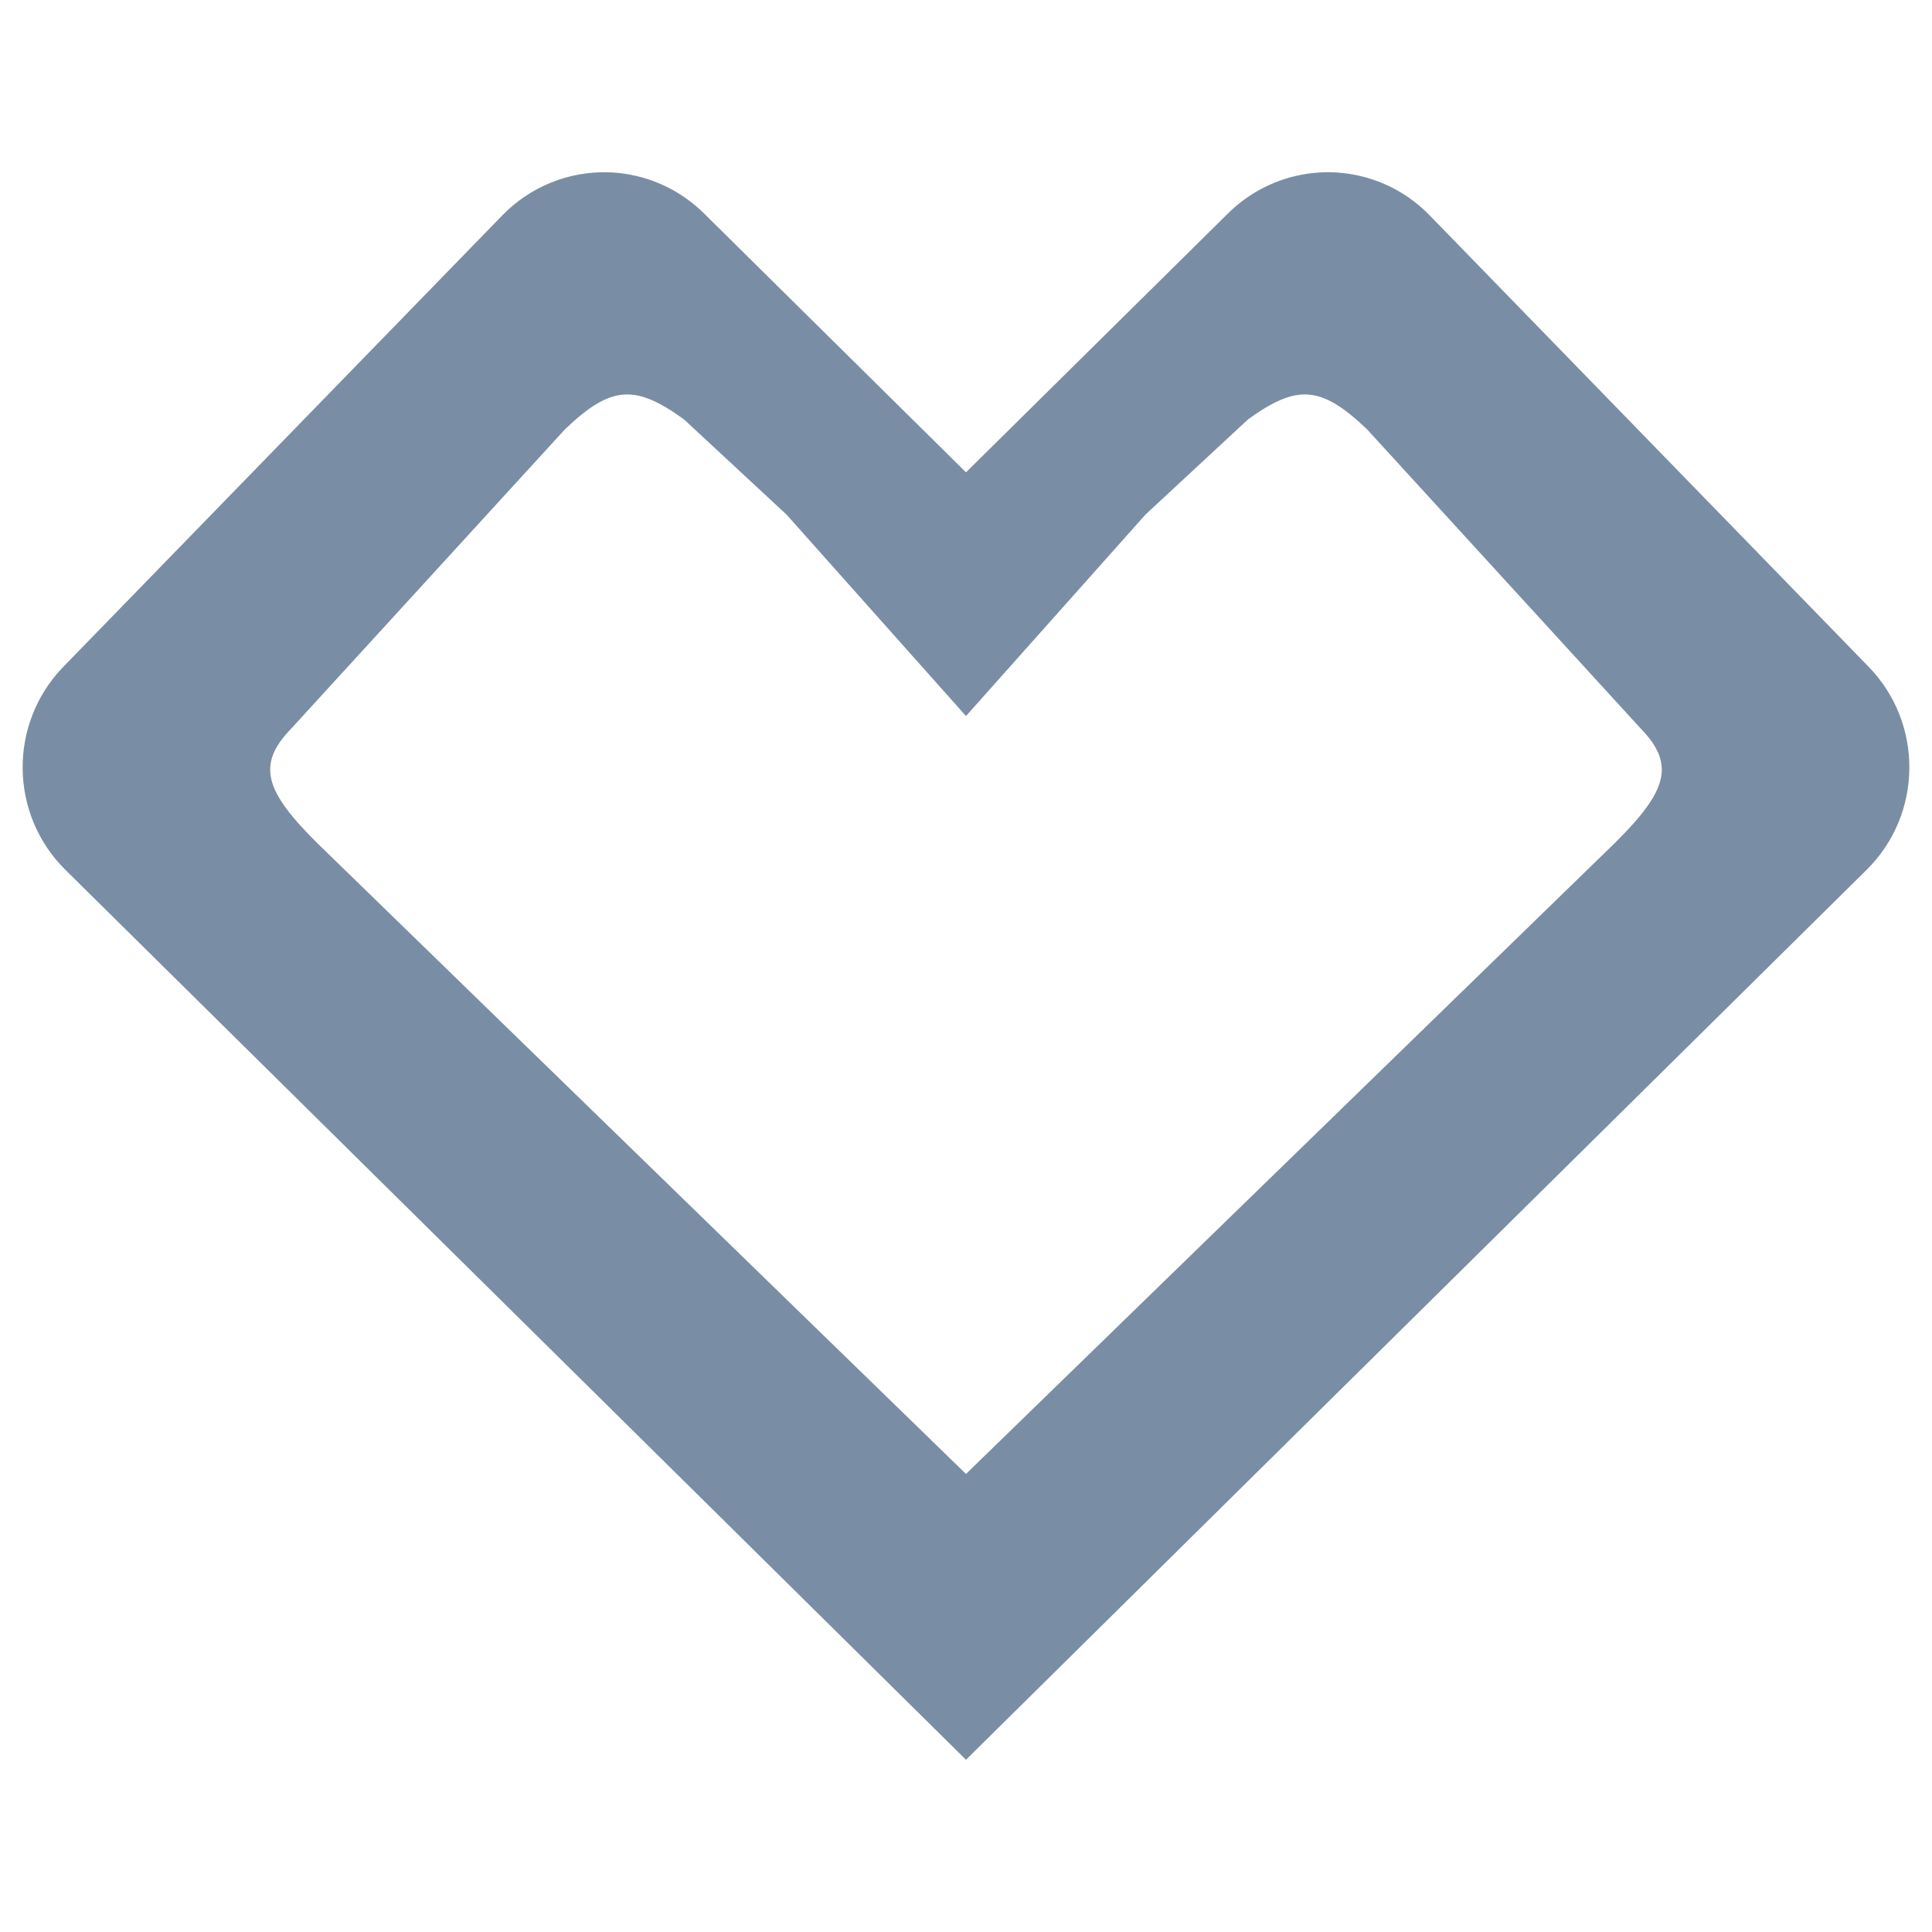
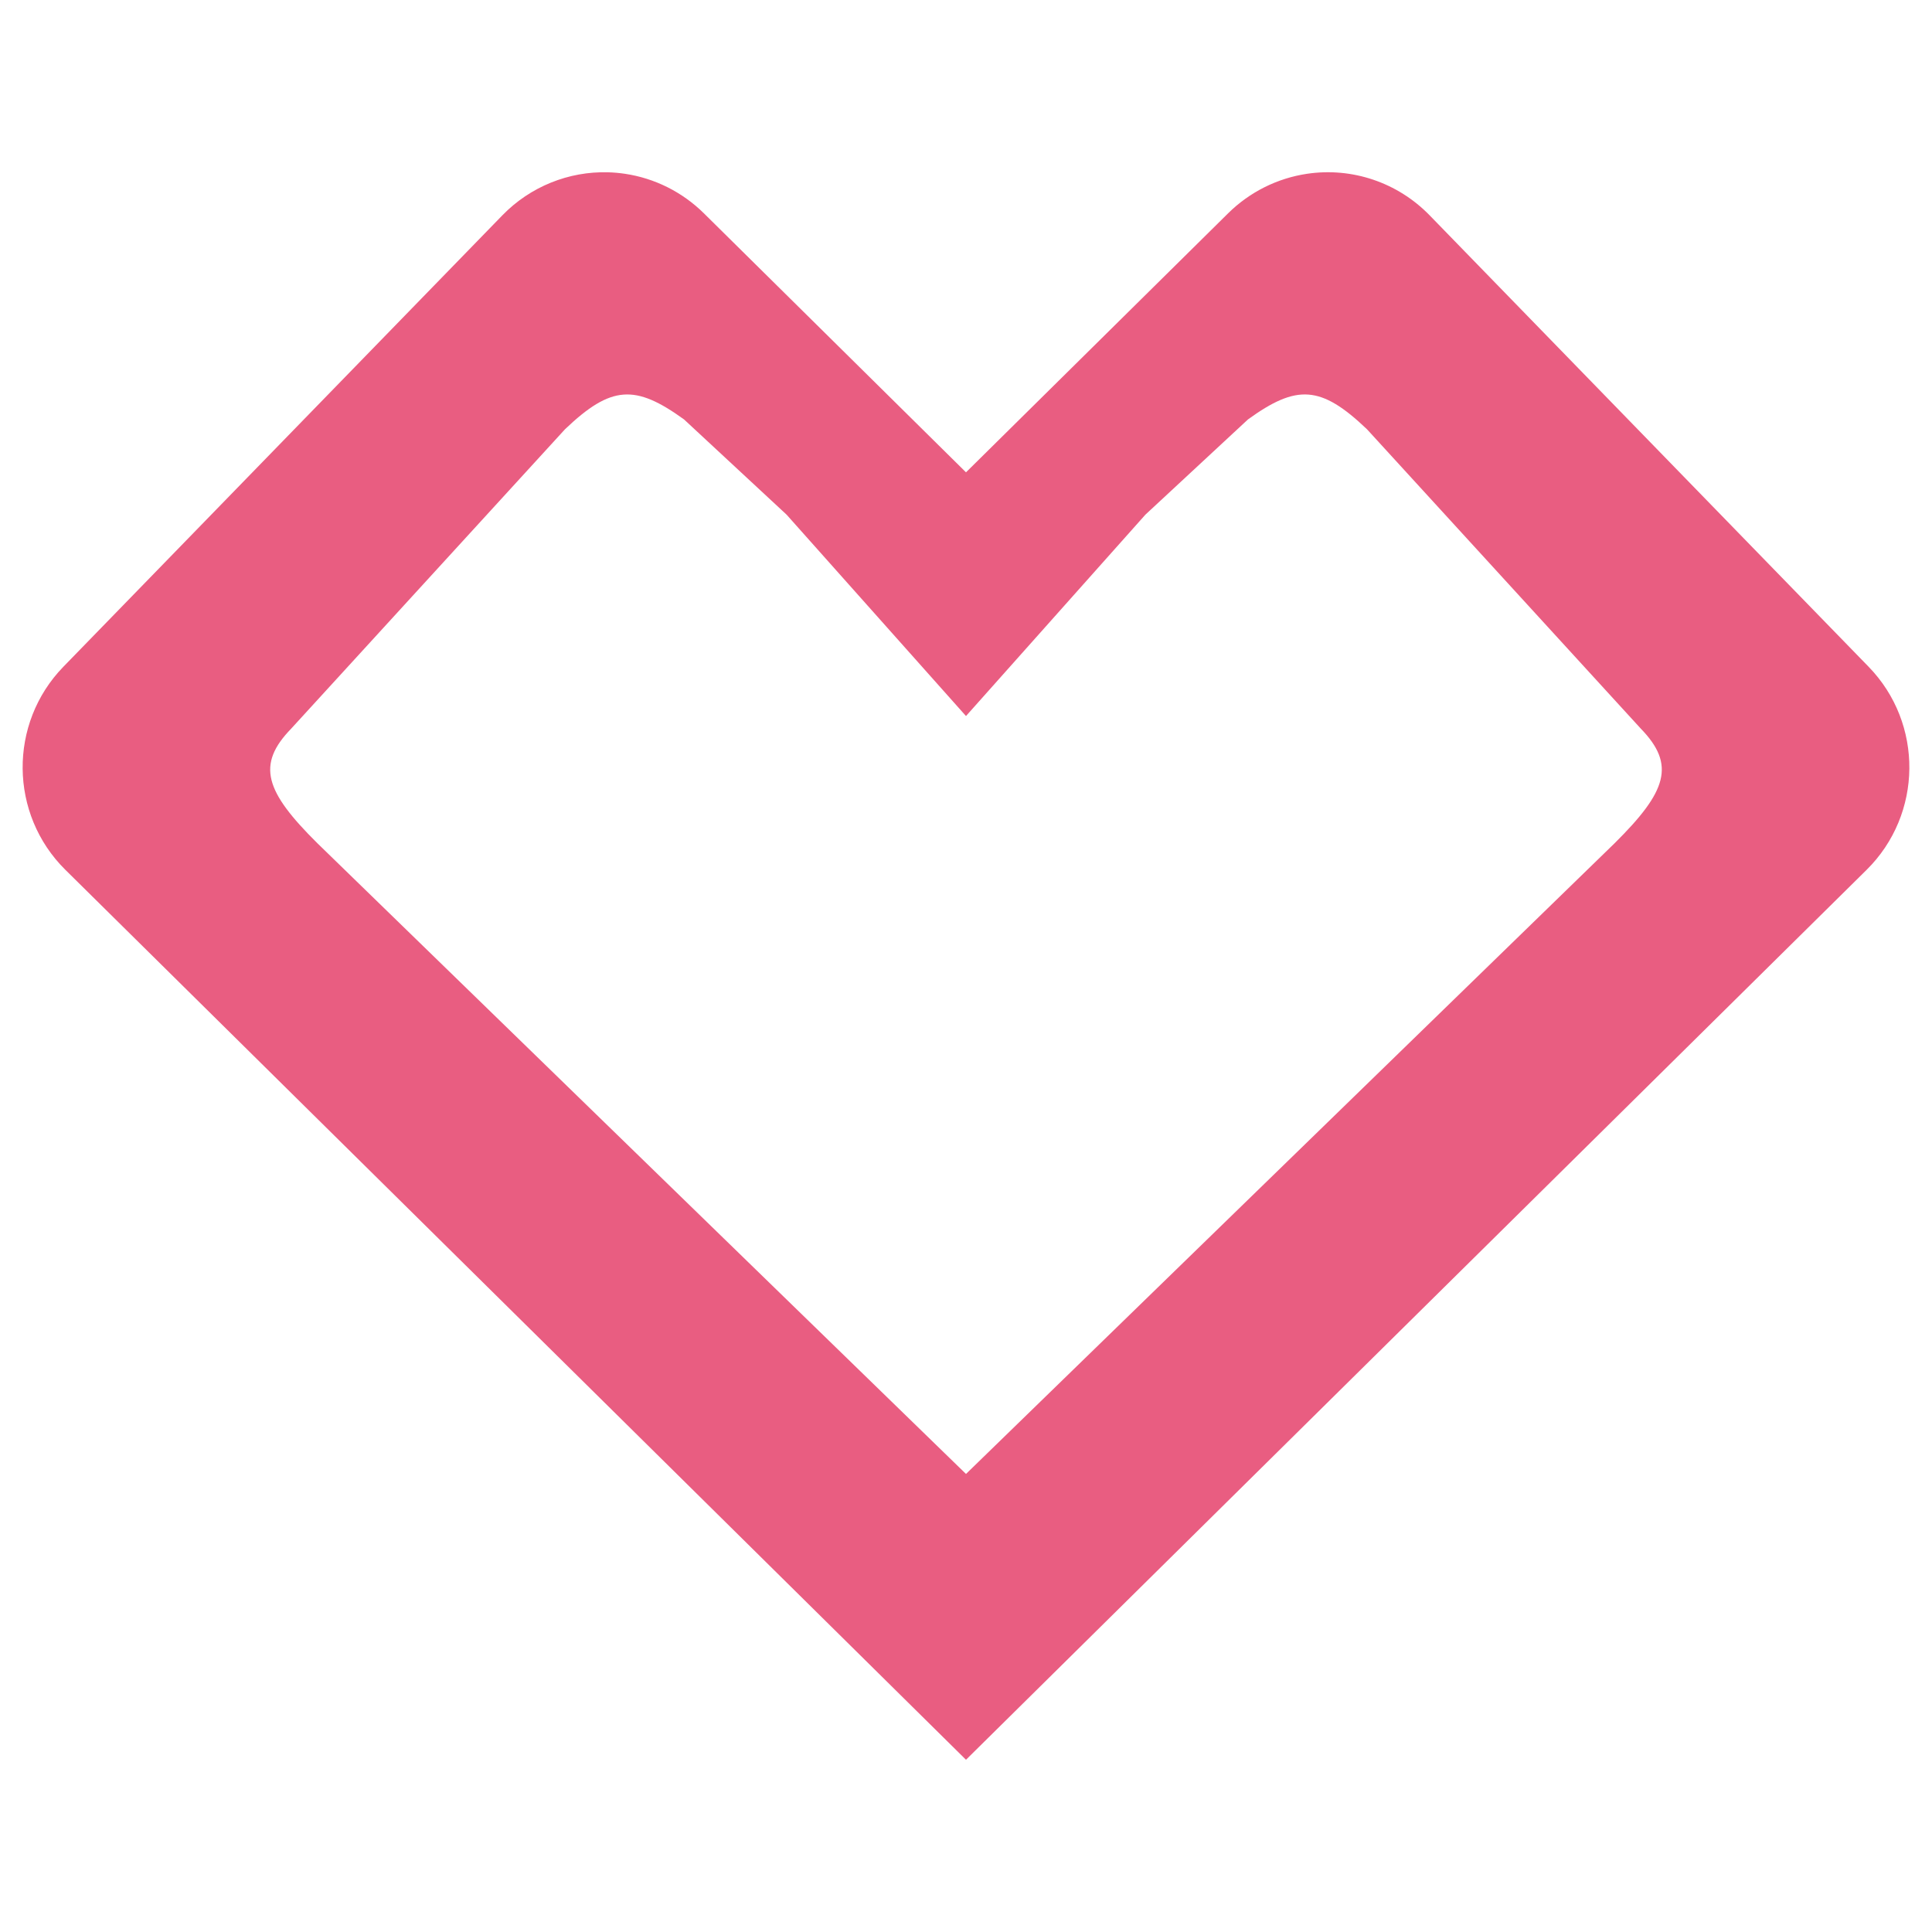
<svg xmlns="http://www.w3.org/2000/svg" width="512" height="512" viewBox="0 0 135.467 135.467" version="1.1" id="svg1">
  <defs id="defs1">
    </defs>
  <g id="layer1">
-     <path id="path3" style="fill:#798ea4;stroke-width:17.274;fill-opacity:1" d="M 42.638 12.081 C 39.876 12.003 37.183 13.083 35.225 15.097 L 4.444 46.75 C 0.581 50.723 0.644 57.097 4.585 60.991 L 67.733 123.39 L 130.882 60.991 C 134.823 57.097 134.886 50.723 131.022 46.75 L 100.241 15.097 C 98.004 12.796 94.807 11.713 91.643 12.186 C 89.556 12.497 87.62 13.467 86.114 14.955 L 67.733 33.118 L 49.353 14.955 C 47.846 13.467 45.911 12.497 43.824 12.186 C 43.428 12.127 43.032 12.092 42.638 12.081 z M 43.724 27.668 C 44.977 27.574 46.252 28.175 47.961 29.408 L 55.153 36.086 L 67.733 50.207 L 80.313 36.086 L 87.506 29.408 C 90.923 26.942 92.605 27.002 95.85 30.099 L 115.042 51.082 C 117.514 53.624 116.876 55.493 113.218 59.12 L 67.733 103.35 L 22.248 59.12 C 18.59 55.493 17.953 53.624 20.425 51.082 L 39.616 30.099 C 41.239 28.551 42.471 27.762 43.724 27.668 z " />
+     <path id="path3" style="fill:#e95d81;stroke-width:17.274;fill-opacity:1" d="M 42.638 12.081 C 39.876 12.003 37.183 13.083 35.225 15.097 L 4.444 46.75 C 0.581 50.723 0.644 57.097 4.585 60.991 L 67.733 123.39 L 130.882 60.991 C 134.823 57.097 134.886 50.723 131.022 46.75 L 100.241 15.097 C 98.004 12.796 94.807 11.713 91.643 12.186 C 89.556 12.497 87.62 13.467 86.114 14.955 L 67.733 33.118 L 49.353 14.955 C 47.846 13.467 45.911 12.497 43.824 12.186 C 43.428 12.127 43.032 12.092 42.638 12.081 z M 43.724 27.668 C 44.977 27.574 46.252 28.175 47.961 29.408 L 55.153 36.086 L 67.733 50.207 L 80.313 36.086 L 87.506 29.408 C 90.923 26.942 92.605 27.002 95.85 30.099 L 115.042 51.082 C 117.514 53.624 116.876 55.493 113.218 59.12 L 67.733 103.35 L 22.248 59.12 C 18.59 55.493 17.953 53.624 20.425 51.082 L 39.616 30.099 C 41.239 28.551 42.471 27.762 43.724 27.668 z " />
  </g>
</svg>
